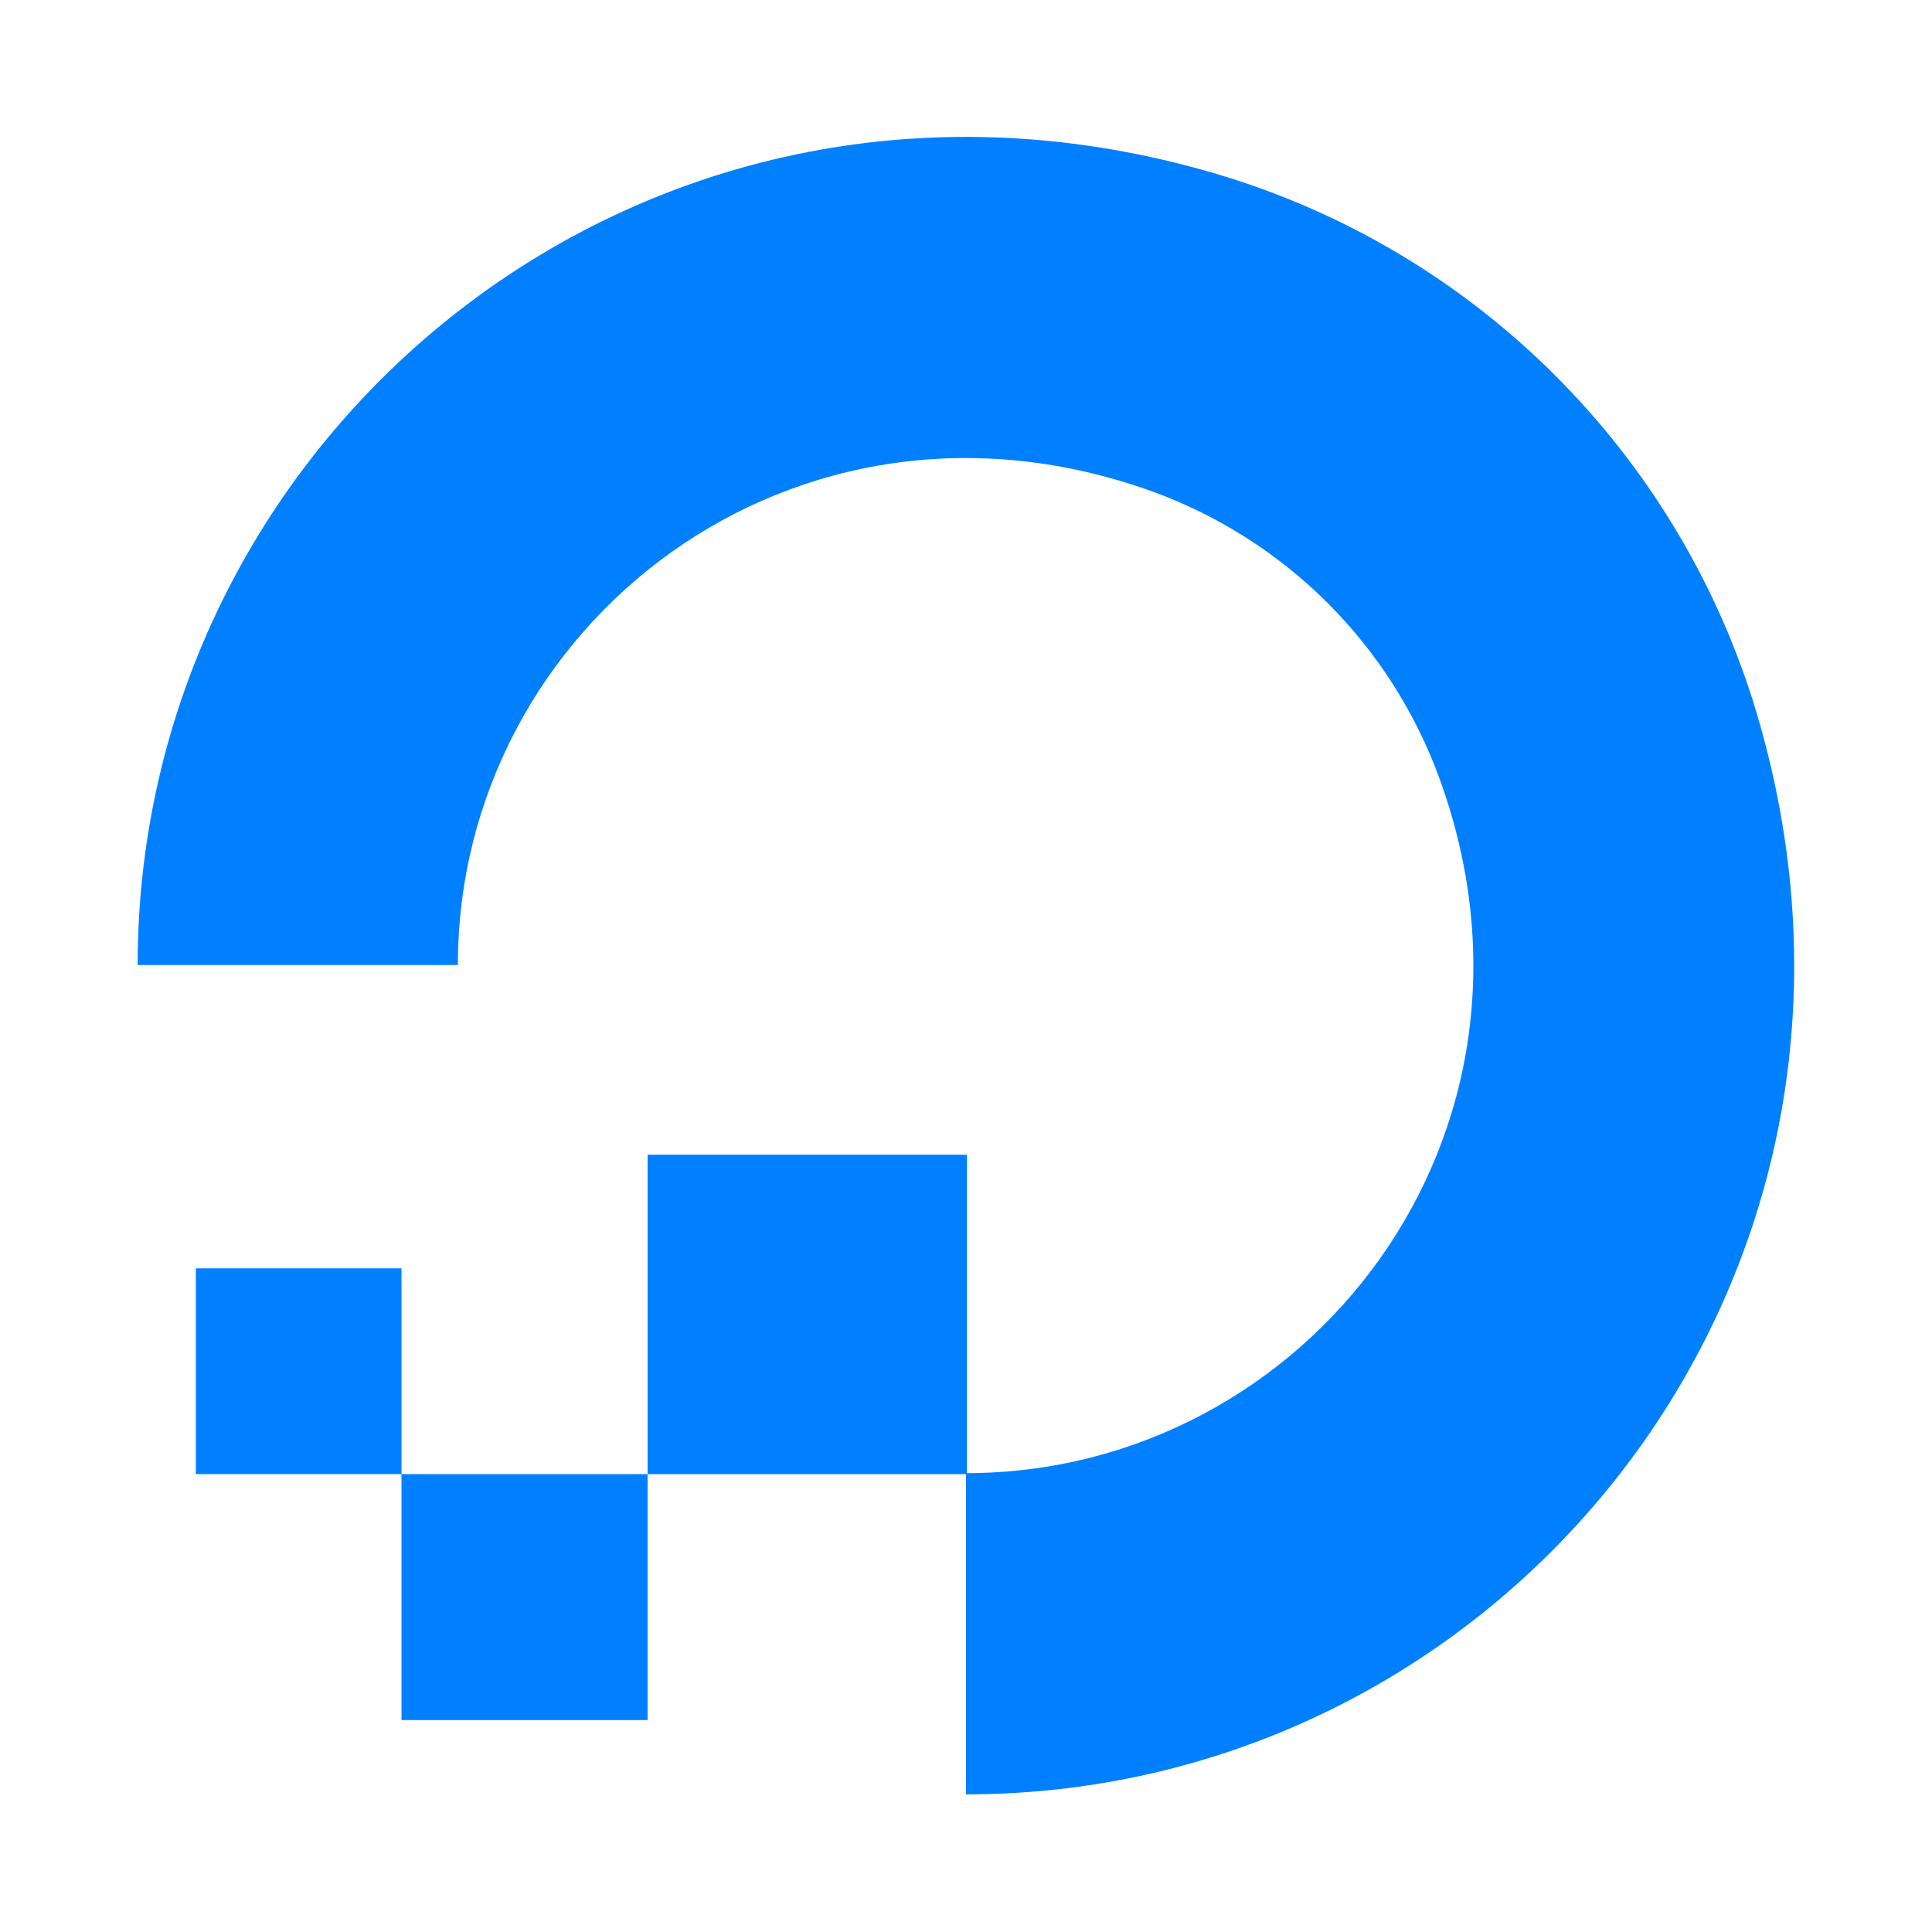
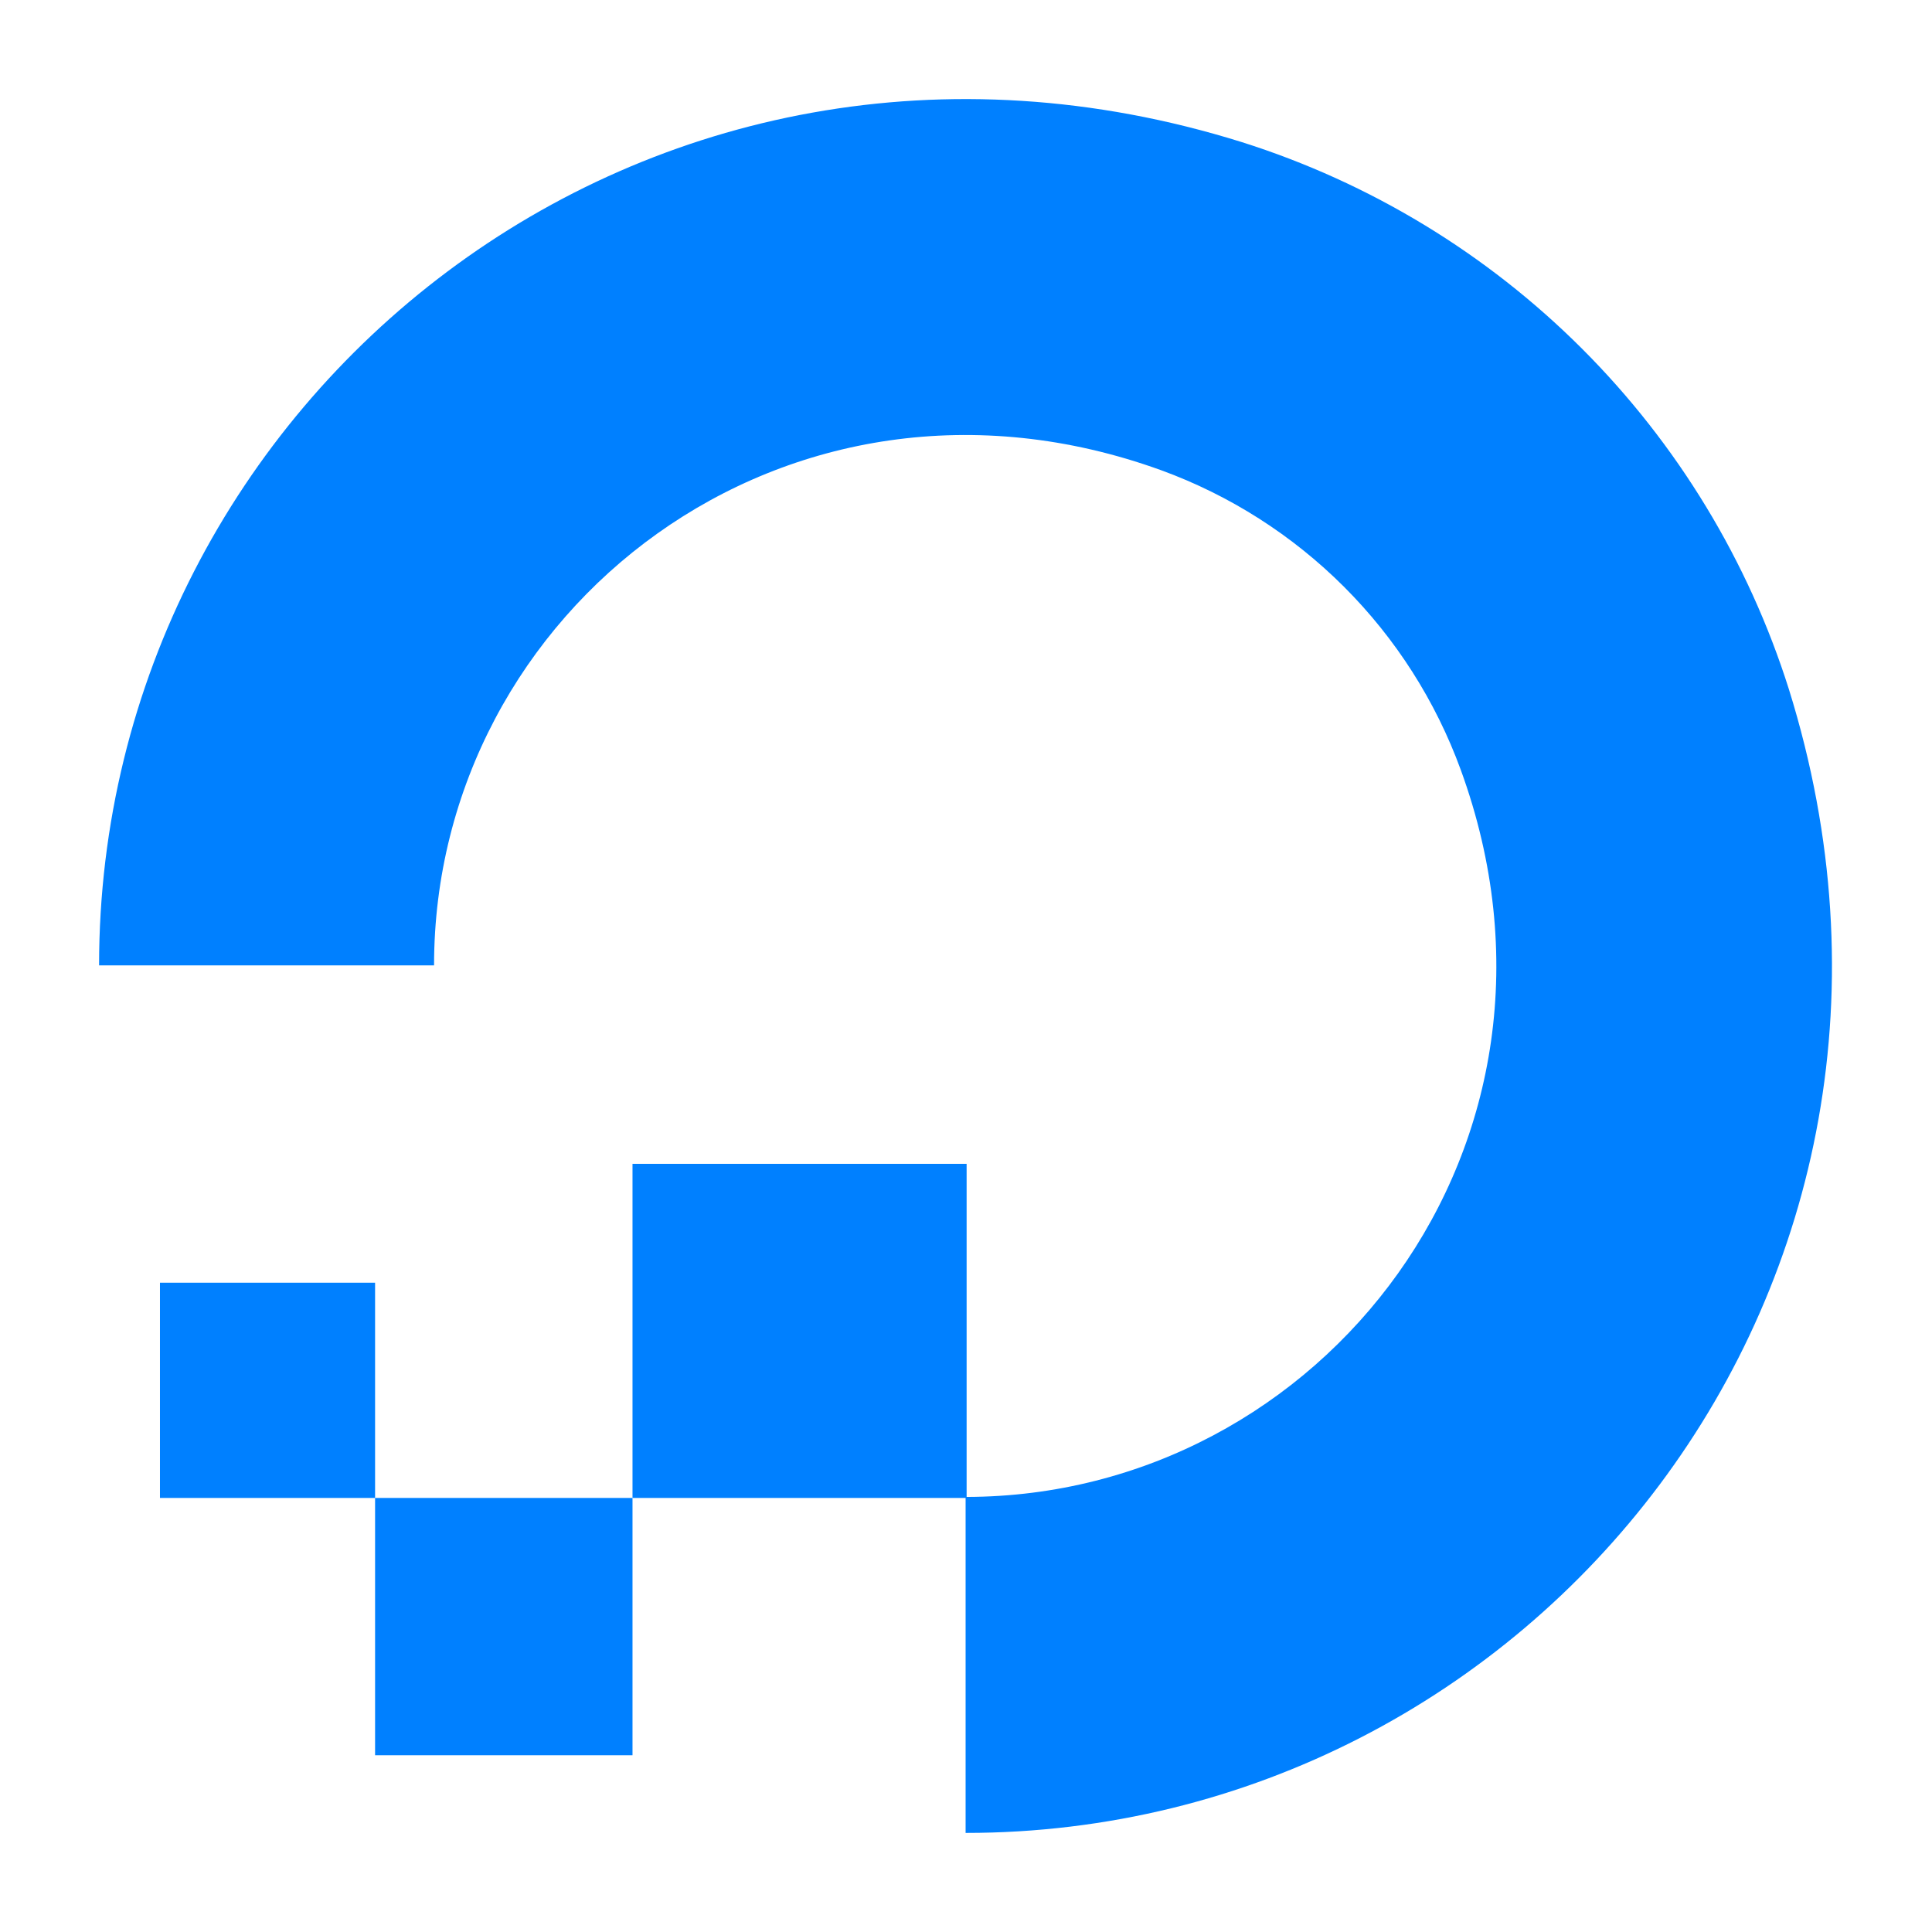
- <svg xmlns="http://www.w3.org/2000/svg" width="64px" height="64px" viewBox="0 0 16 16" fill="none">
-   <g id="SVGRepo_bgCarrier" stroke-width="0" />
-   <g id="SVGRepo_tracerCarrier" stroke-linecap="round" stroke-linejoin="round" />
-   <g id="SVGRepo_iconCarrier">
-     <g fill="#0080FF">
-       <path d="M8 12.208v2.652c4.495 0 7.988-4.34 6.518-9.053a6.642 6.642 0 00-4.333-4.333C5.48.004 1.14 3.504 1.14 7.992h2.652c0-2.815 2.792-4.993 5.756-3.92a3.975 3.975 0 012.372 2.372c1.08 2.961-1.1 5.75-3.912 5.756V9.563H5.363v2.645H8z" />
-       <path d="M5.363 14.245H3.325v-2.037h2.038v2.037zM1.622 12.208h1.703v-1.704H1.622v1.704z" />
-     </g>
-   </g>
+ <svg xmlns="http://www.w3.org/2000/svg" width="78" height="78" viewBox="0 0 78 78" fill="none">
+   <path d="M38.984 60.476V74C61.907 74 79.721 51.867 72.224 27.832C70.586 22.645 67.722 17.93 63.876 14.083C60.03 10.237 55.314 7.374 50.127 5.735C26.133 -1.761 4 16.088 4 38.975H17.524C17.524 24.619 31.763 13.512 46.878 18.984C49.654 19.997 52.176 21.605 54.265 23.694C56.355 25.784 57.962 28.305 58.975 31.081C64.483 46.181 53.365 60.404 39.025 60.435V46.987H25.536V60.476H38.984Z" fill="#0080FF" />
+   <path d="M25.536 70.864H15.143V60.476H25.536V70.864ZM6.458 60.476H15.143V51.786H6.458V60.476Z" fill="#0080FF" />
</svg>
